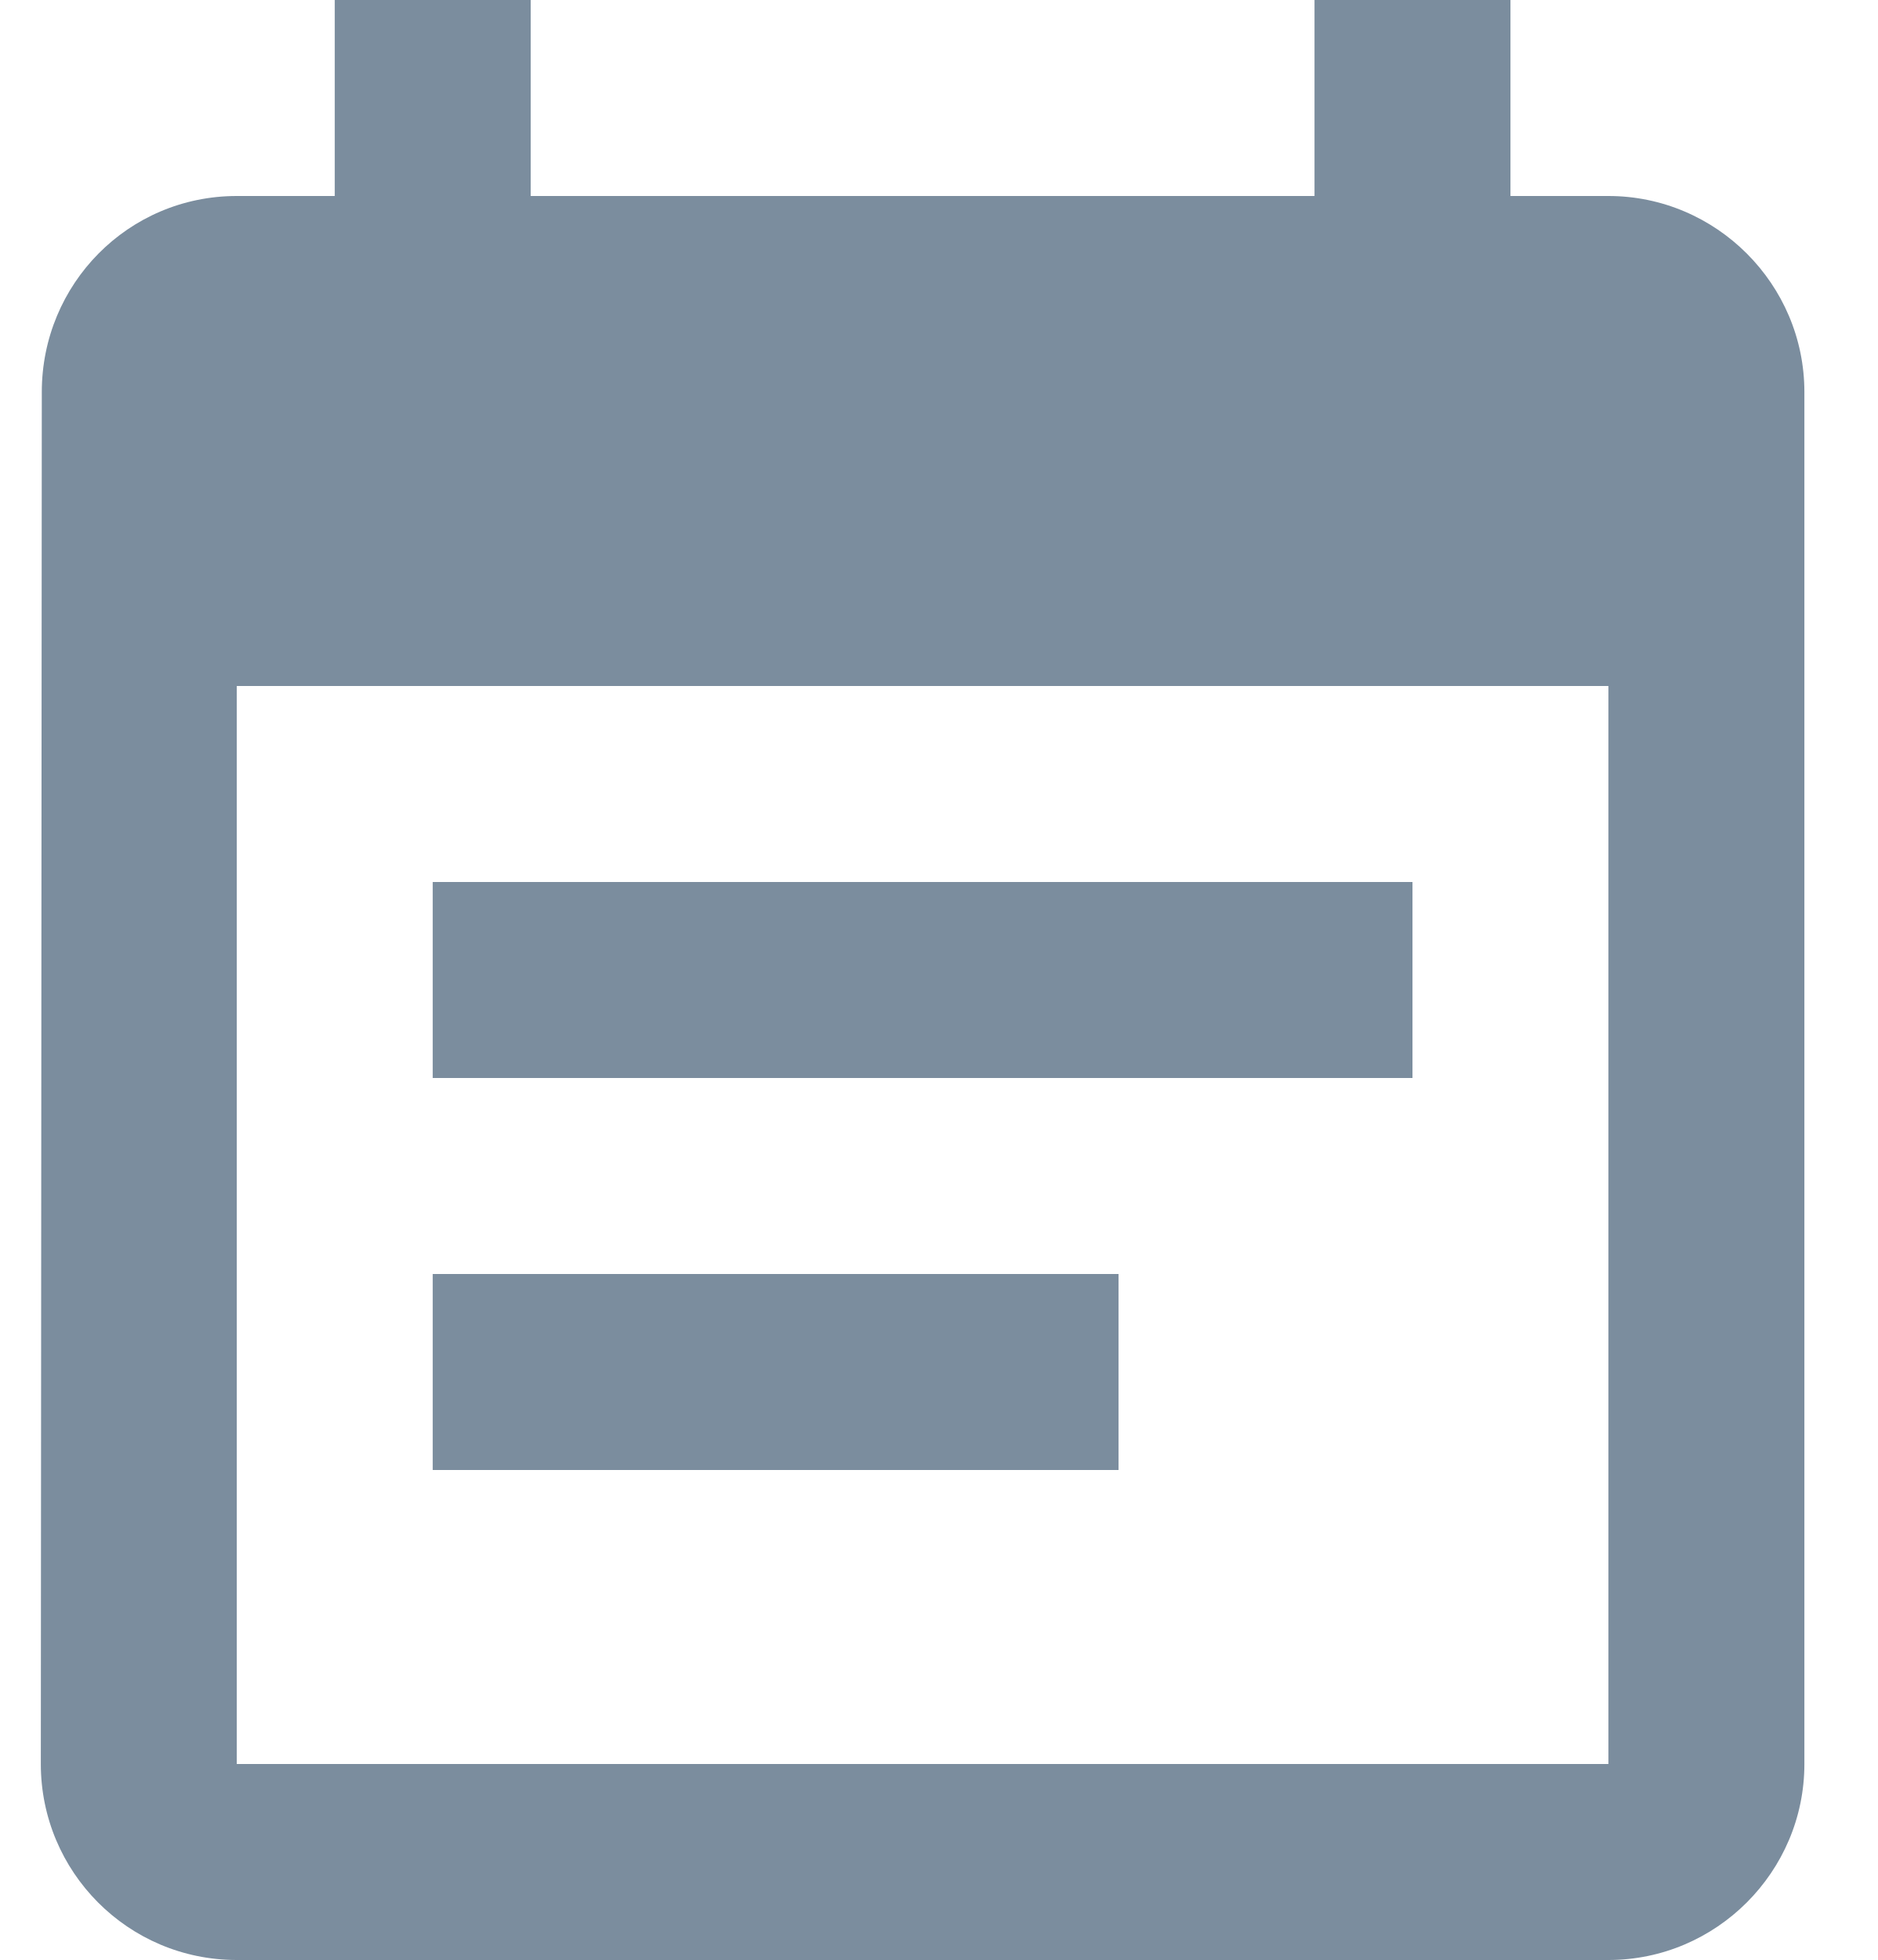
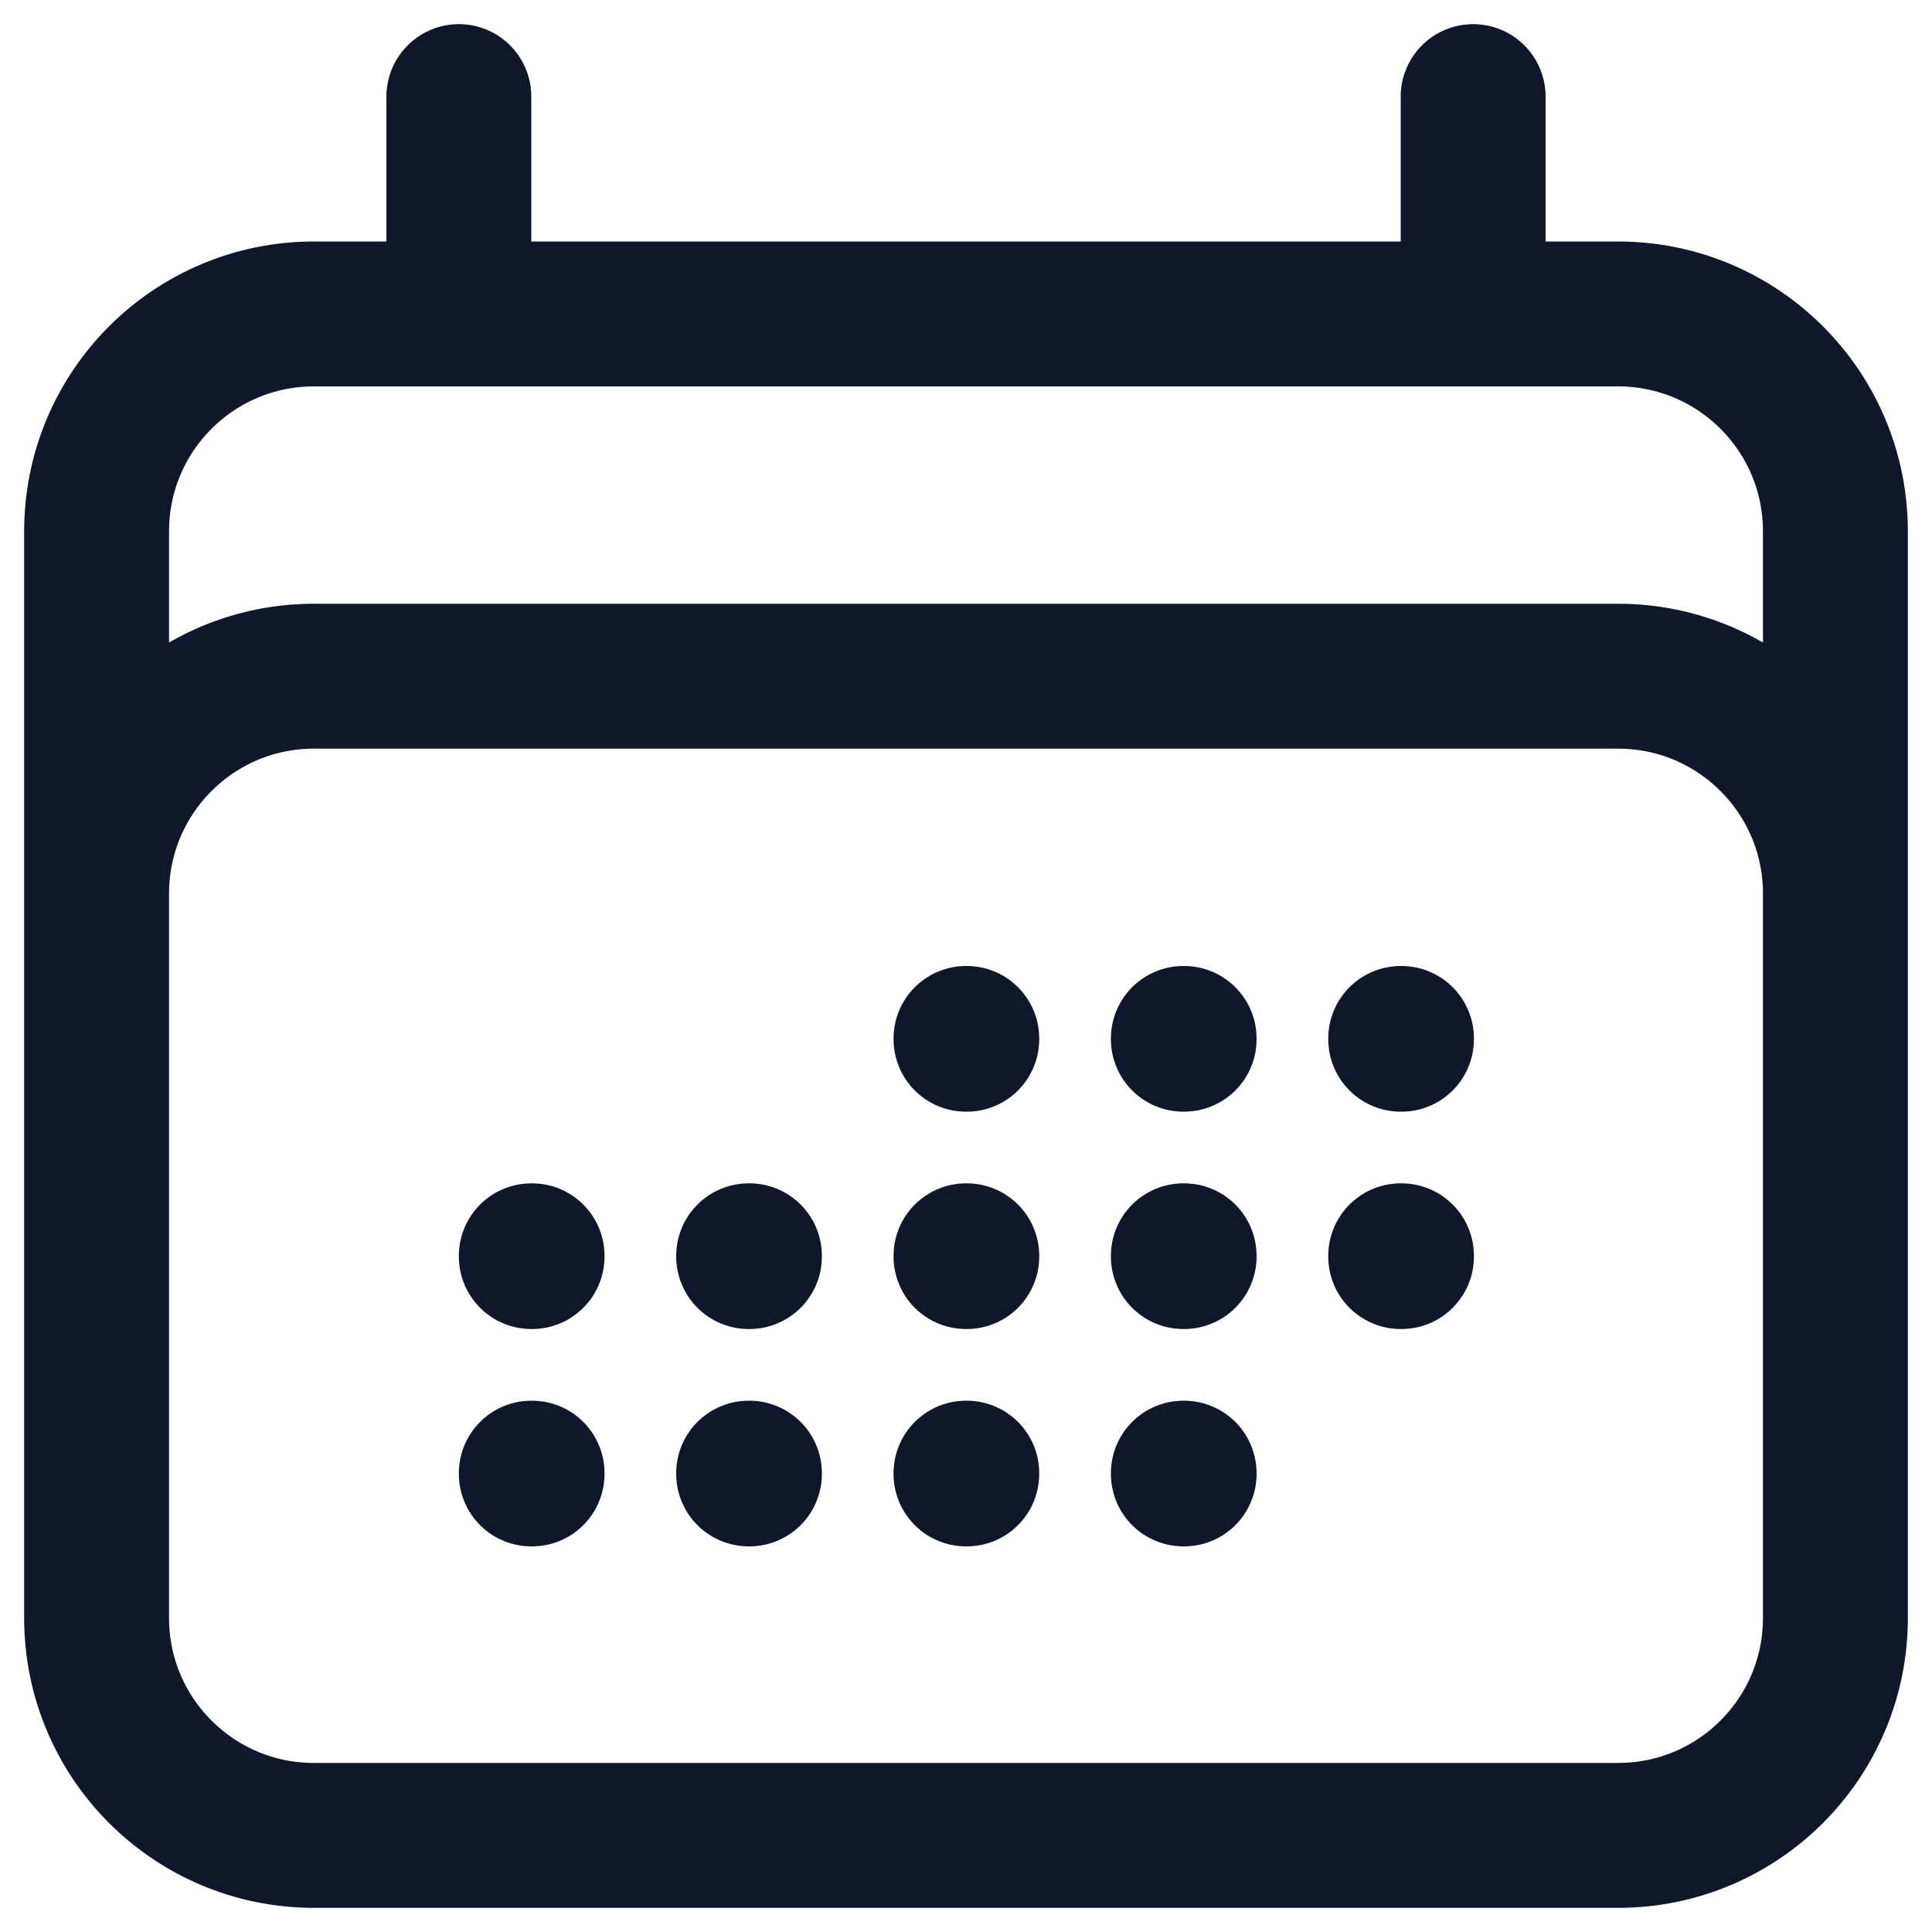
- <svg xmlns="http://www.w3.org/2000/svg" width="23" height="24" viewBox="0 0 23 24" fill="none">
-   <path d="M17.3 10.8H5.3V13.2H17.3V10.8ZM19.7 2.4H18.5V0H16.1V2.4H6.5V0H4.1V2.4H2.9C1.568 2.4 0.512 3.48 0.512 4.8L0.5 21.6C0.5 22.92 1.568 24 2.9 24H19.7C21.02 24 22.1 22.92 22.1 21.6V4.8C22.1 3.48 21.02 2.4 19.7 2.4ZM19.7 21.6H2.9V8.4H19.7V21.6ZM13.7 15.6H5.3V18H13.7V15.6Z" fill="#7B8D9E" />
+ <svg xmlns="http://www.w3.org/2000/svg" width="20" height="20" viewBox="0 0 20 20" fill="none">
+   <path d="M4.75 1V3.25M15.25 1V3.25M1 16.75V5.5C1 4.257 2.007 3.25 3.25 3.25H16.75C17.993 3.25 19 4.257 19 5.5V16.75M1 16.75C1 17.993 2.007 19 3.25 19H16.75C17.993 19 19 17.993 19 16.75M1 16.75V9.25C1 8.007 2.007 7 3.25 7H16.75C17.993 7 19 8.007 19 9.25V16.75M10 10.75H10.008V10.758H10V10.75ZM10 13H10.008V13.008H10V13ZM10 15.25H10.008V15.258H10V15.25ZM7.75 13H7.758V13.008H7.75V13ZM7.75 15.25H7.758V15.258H7.75V15.25ZM5.5 13H5.508V13.008H5.5V13ZM5.5 15.25H5.508V15.258H5.5V15.25ZM12.25 10.75H12.258V10.758H12.25V10.75ZM12.25 13H12.258V13.008H12.25V13ZM12.25 15.25H12.258V15.258H12.25V15.25ZM14.5 10.75H14.508V10.758H14.5V10.75ZM14.5 13H14.508V13.008H14.5V13Z" stroke="#0F172A" stroke-width="1.5" stroke-linecap="round" stroke-linejoin="round" />
</svg>
